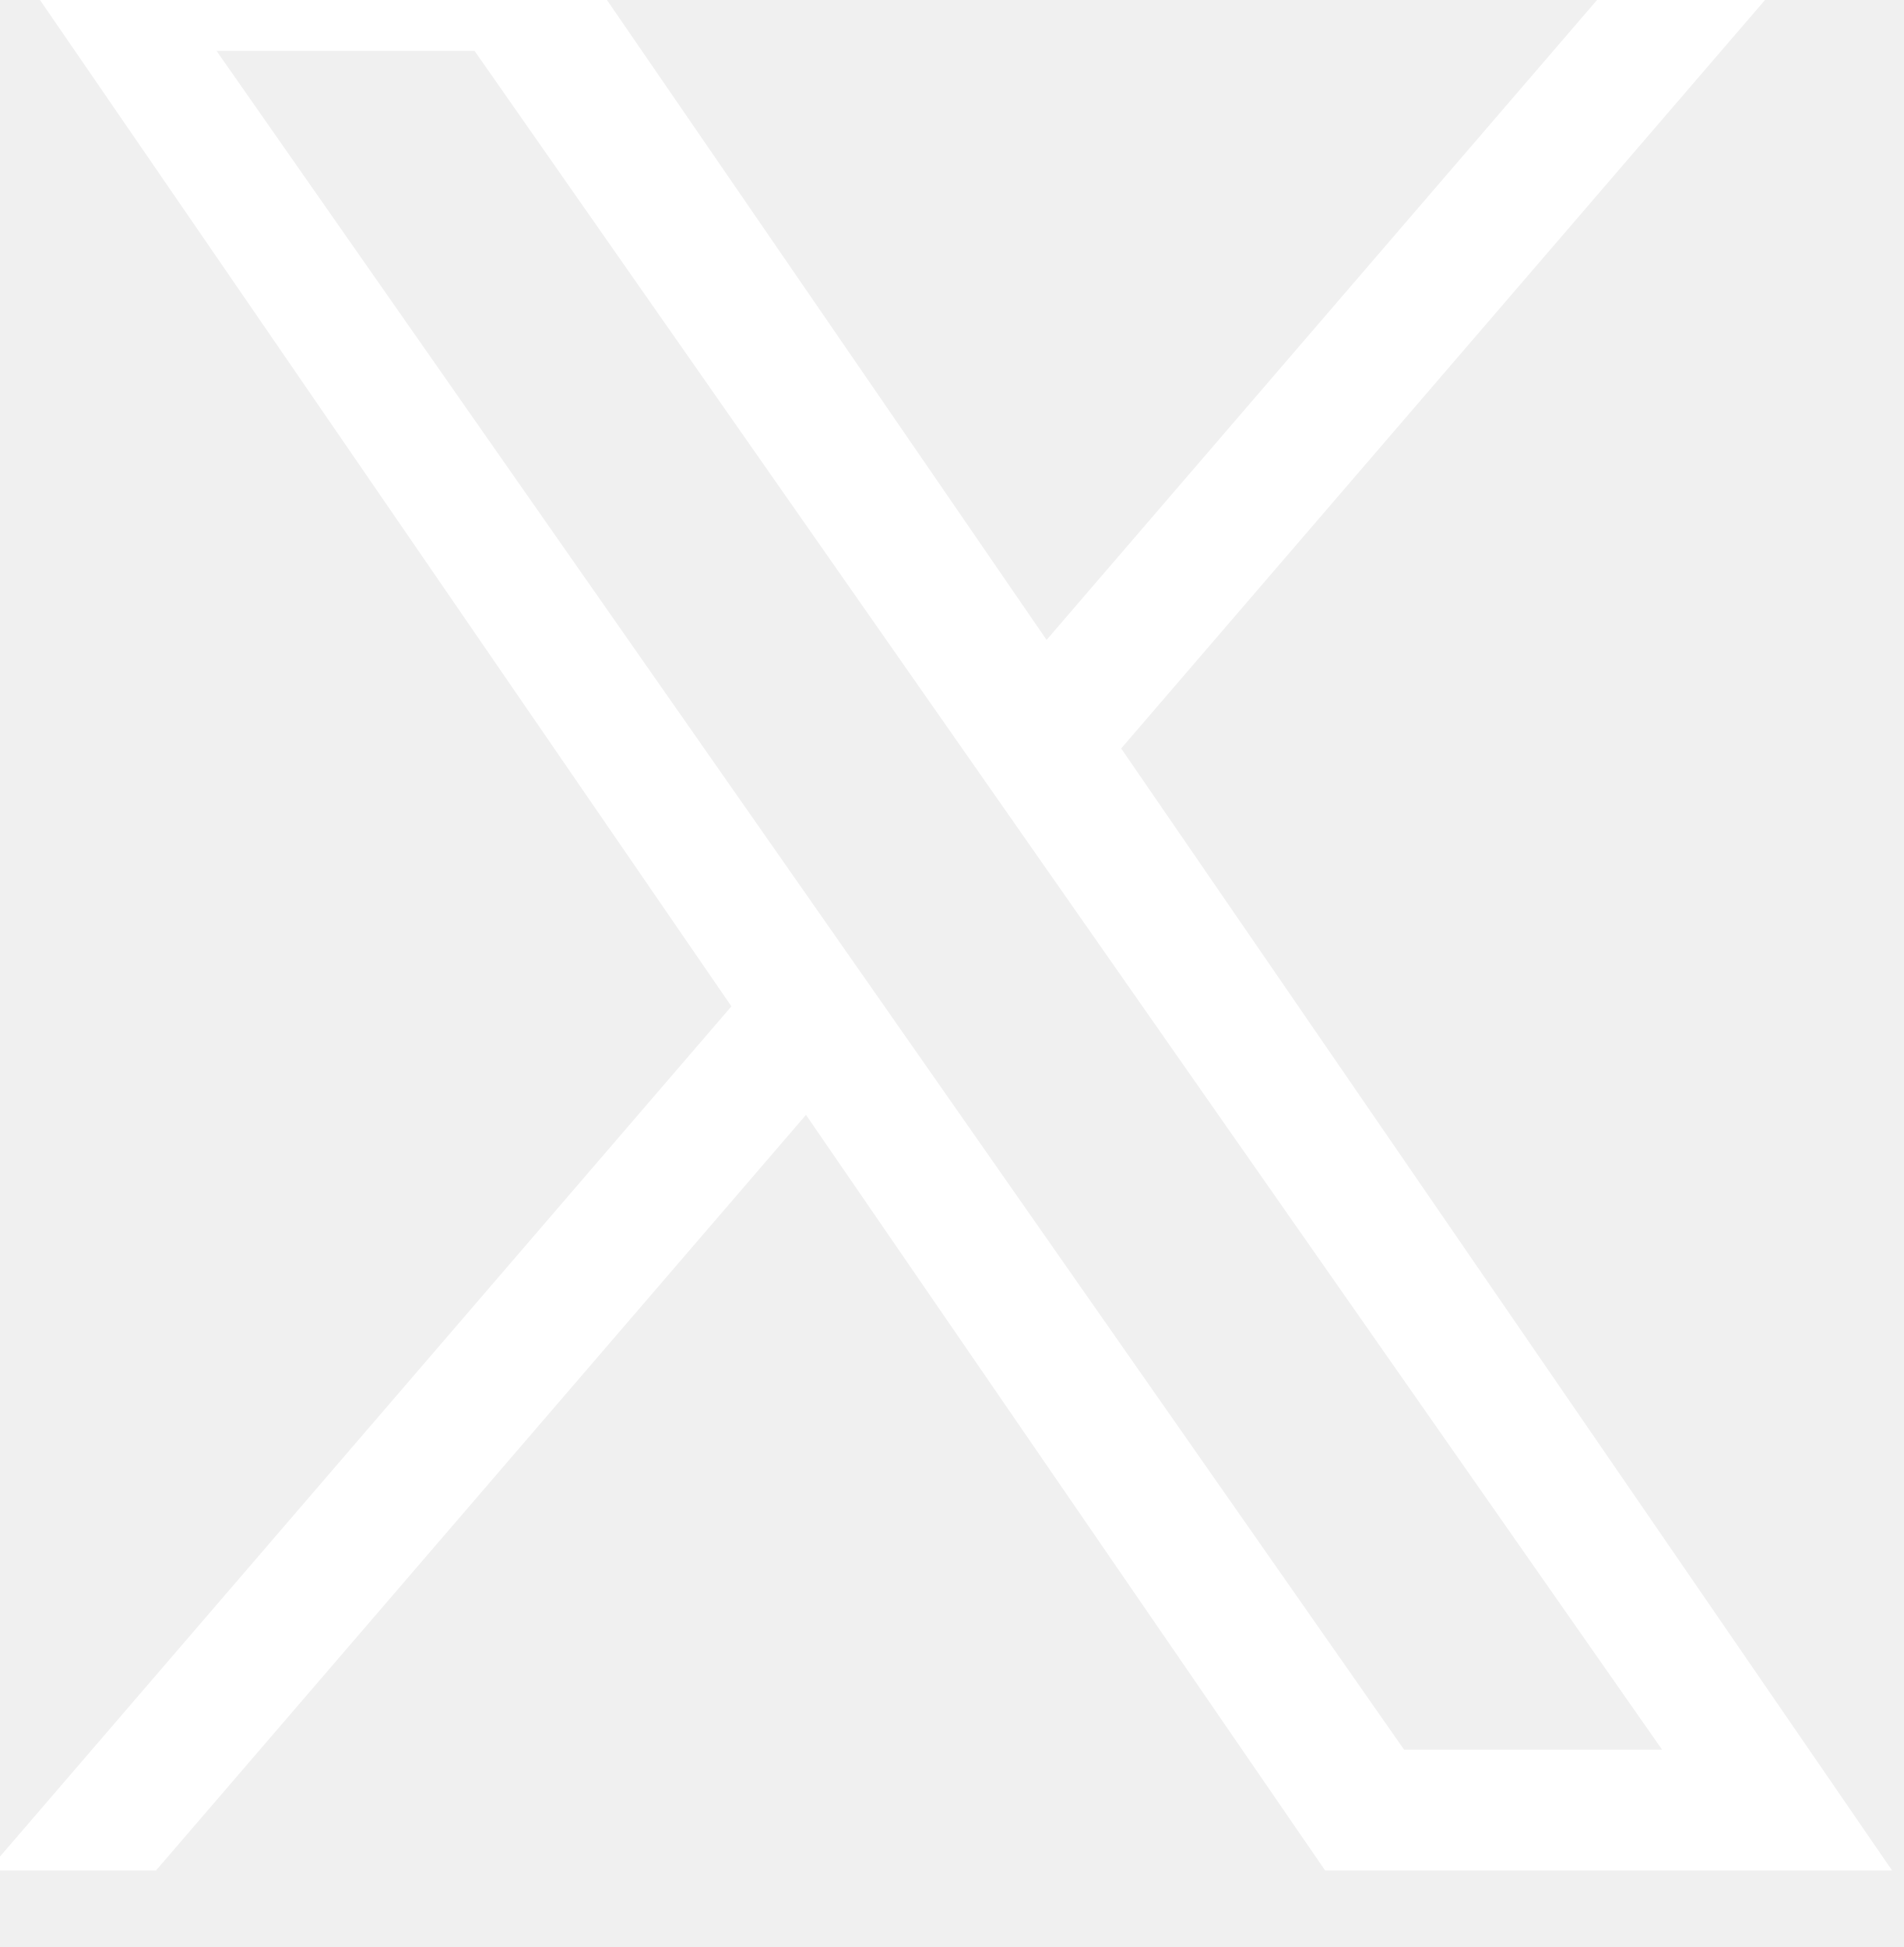
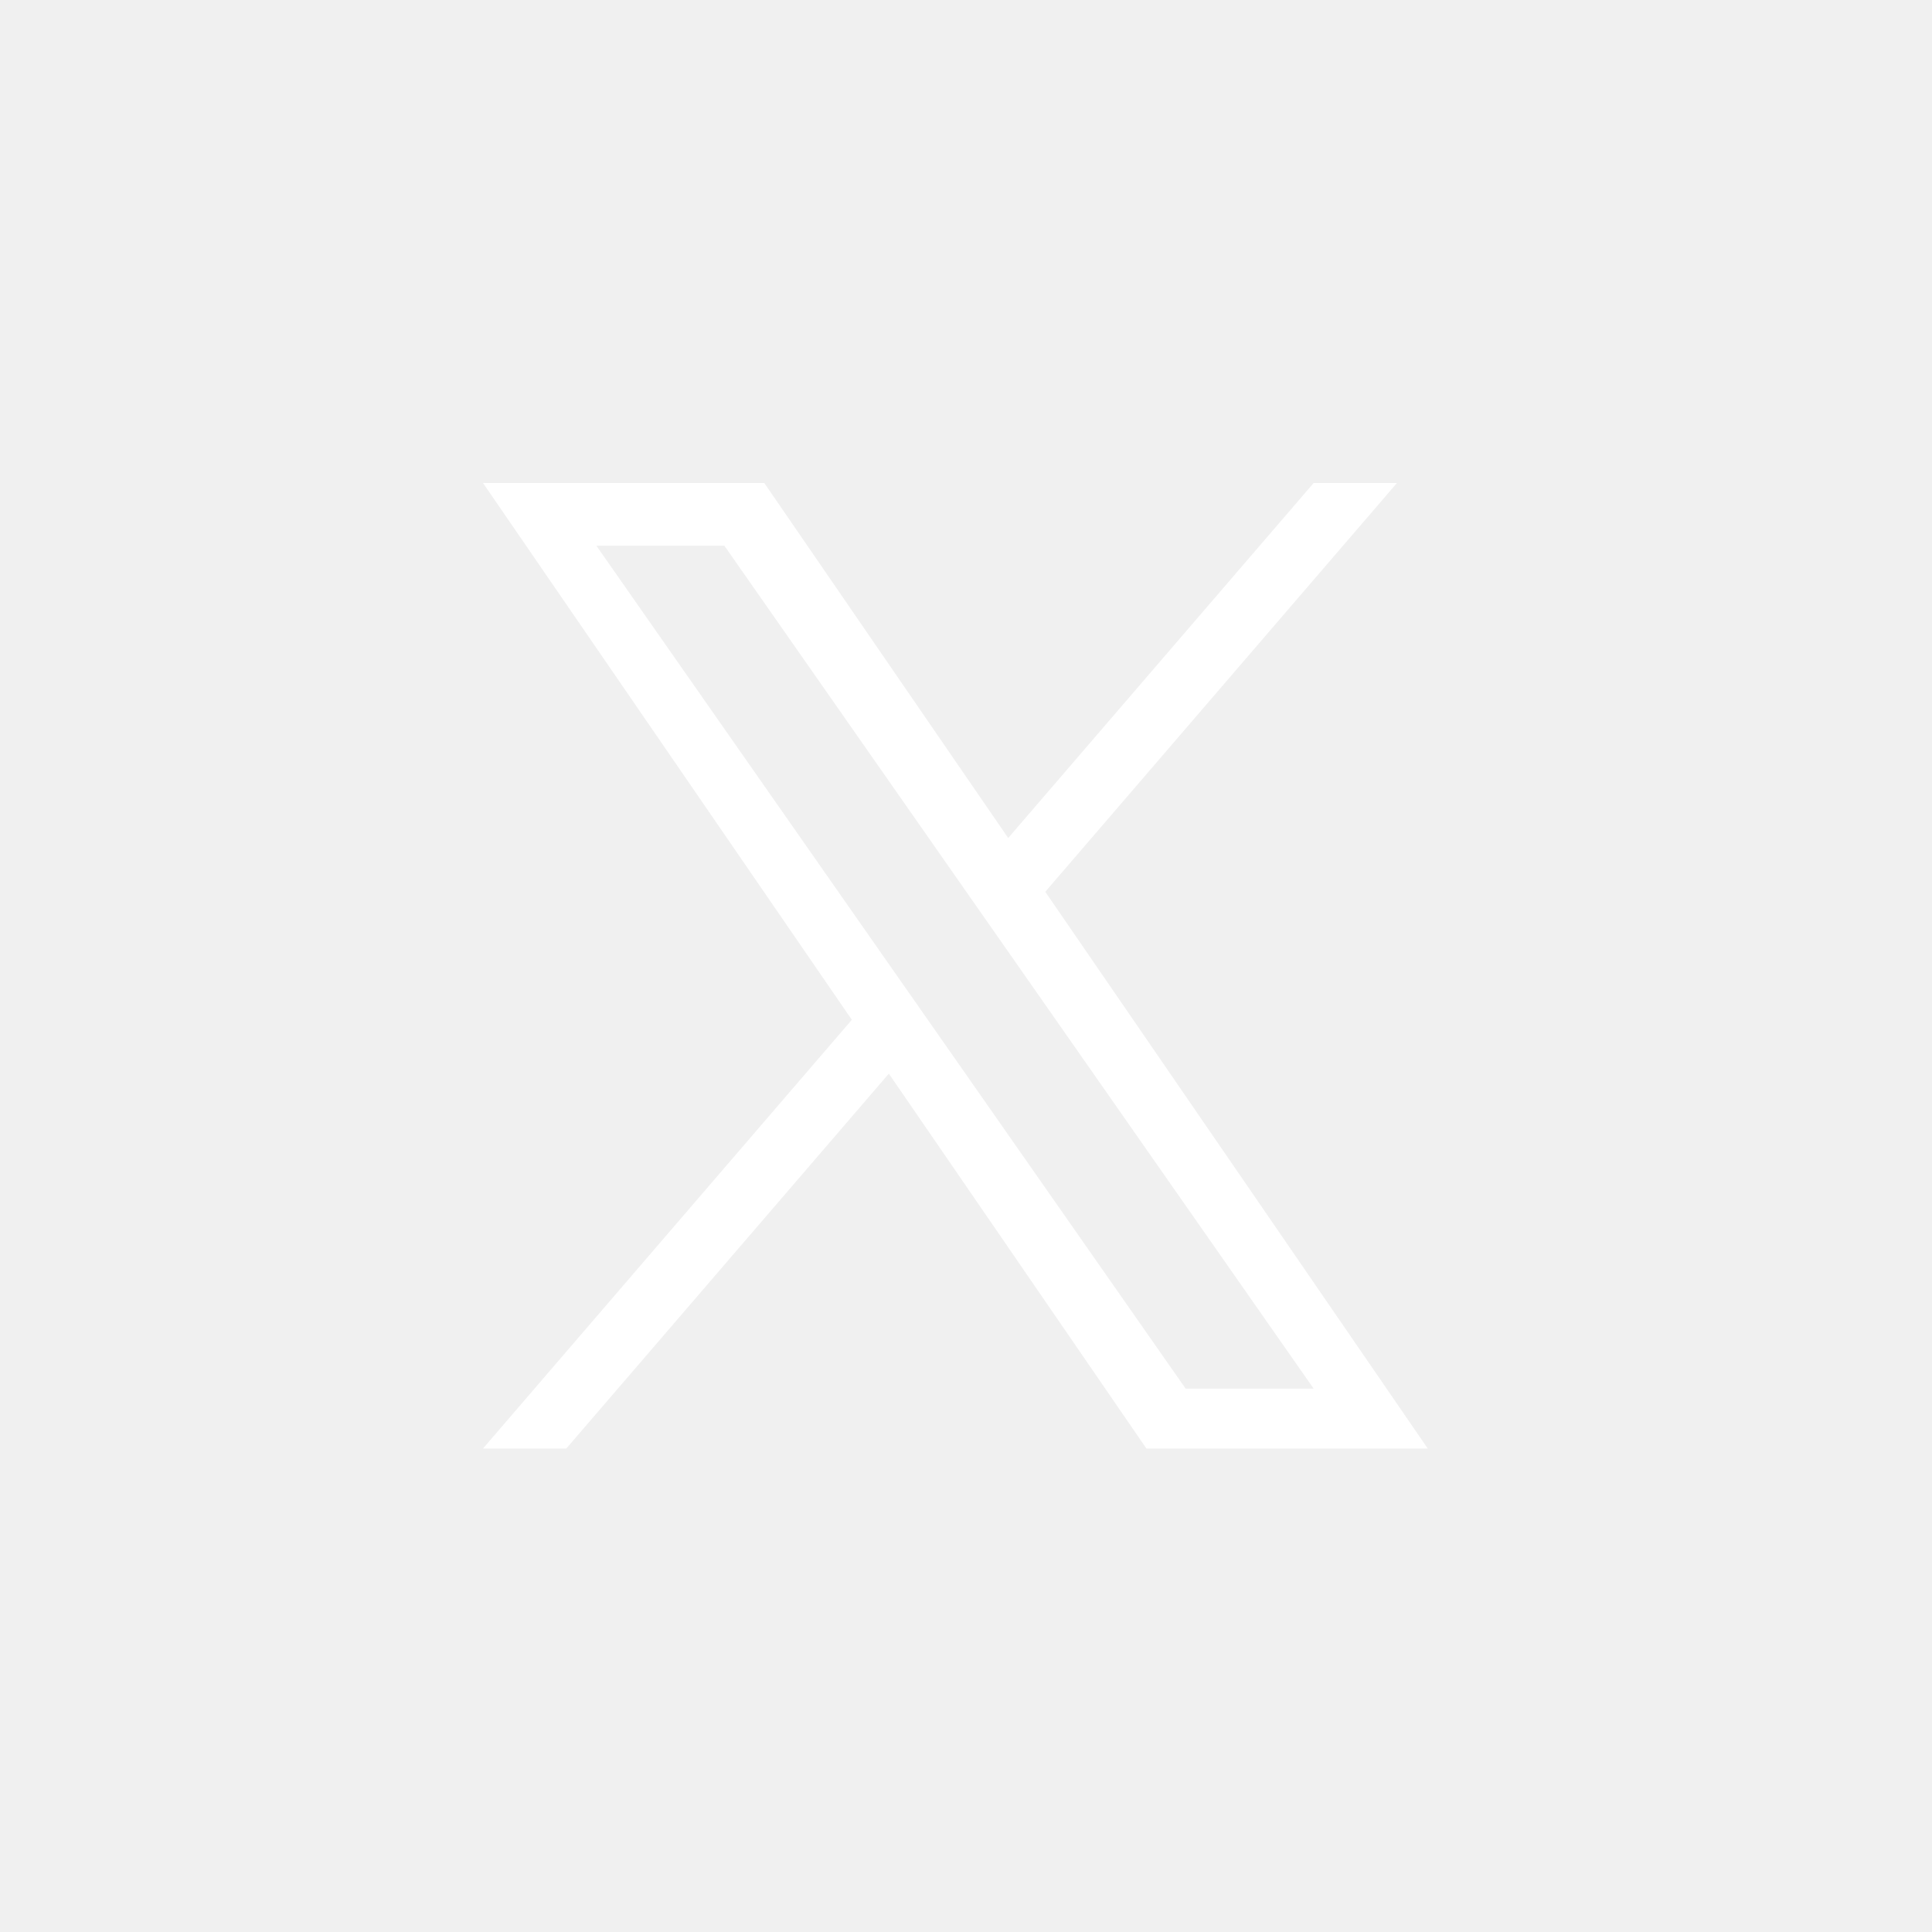
- <svg xmlns="http://www.w3.org/2000/svg" viewBox="0 0 1200 1227" aria-hidden="true" focusable="false" class="svgImage svgImageIcon js-inline-svg-loaded">
-   <defs>
-     <style>.cls-1{fill:#fff;}</style>
-   </defs>
-   <path class="cls-1" d="M714.163 519.284L1160.89 0H1055.03L667.137 450.887L357.328 0H0L468.492 681.821L0 1226.37H105.866L515.491 750.218L842.672 1226.37H1200L714.137 519.284H714.163ZM569.165 687.828L521.697 619.934L144.011 79.694H306.615L611.412 515.685L658.88 583.579L1055.08 1150.3H892.476L569.165 687.854V687.828Z" transform="translate(-7.52 -47.62)" />
+ <svg xmlns="http://www.w3.org/2000/svg" viewBox="0 0 32 32">
+   <path d="M17.313 14.771L23.138 8H21.758L16.699 13.88L12.659 8H8L14.109 16.891L8 23.992H9.38L14.722 17.783L18.988 23.992H23.648L17.313 14.771ZM15.422 16.969L14.803 16.084L9.878 9.039H11.998L15.973 14.725L16.592 15.61L21.758 23H19.638L15.422 16.969Z" fill="white" />
</svg>
